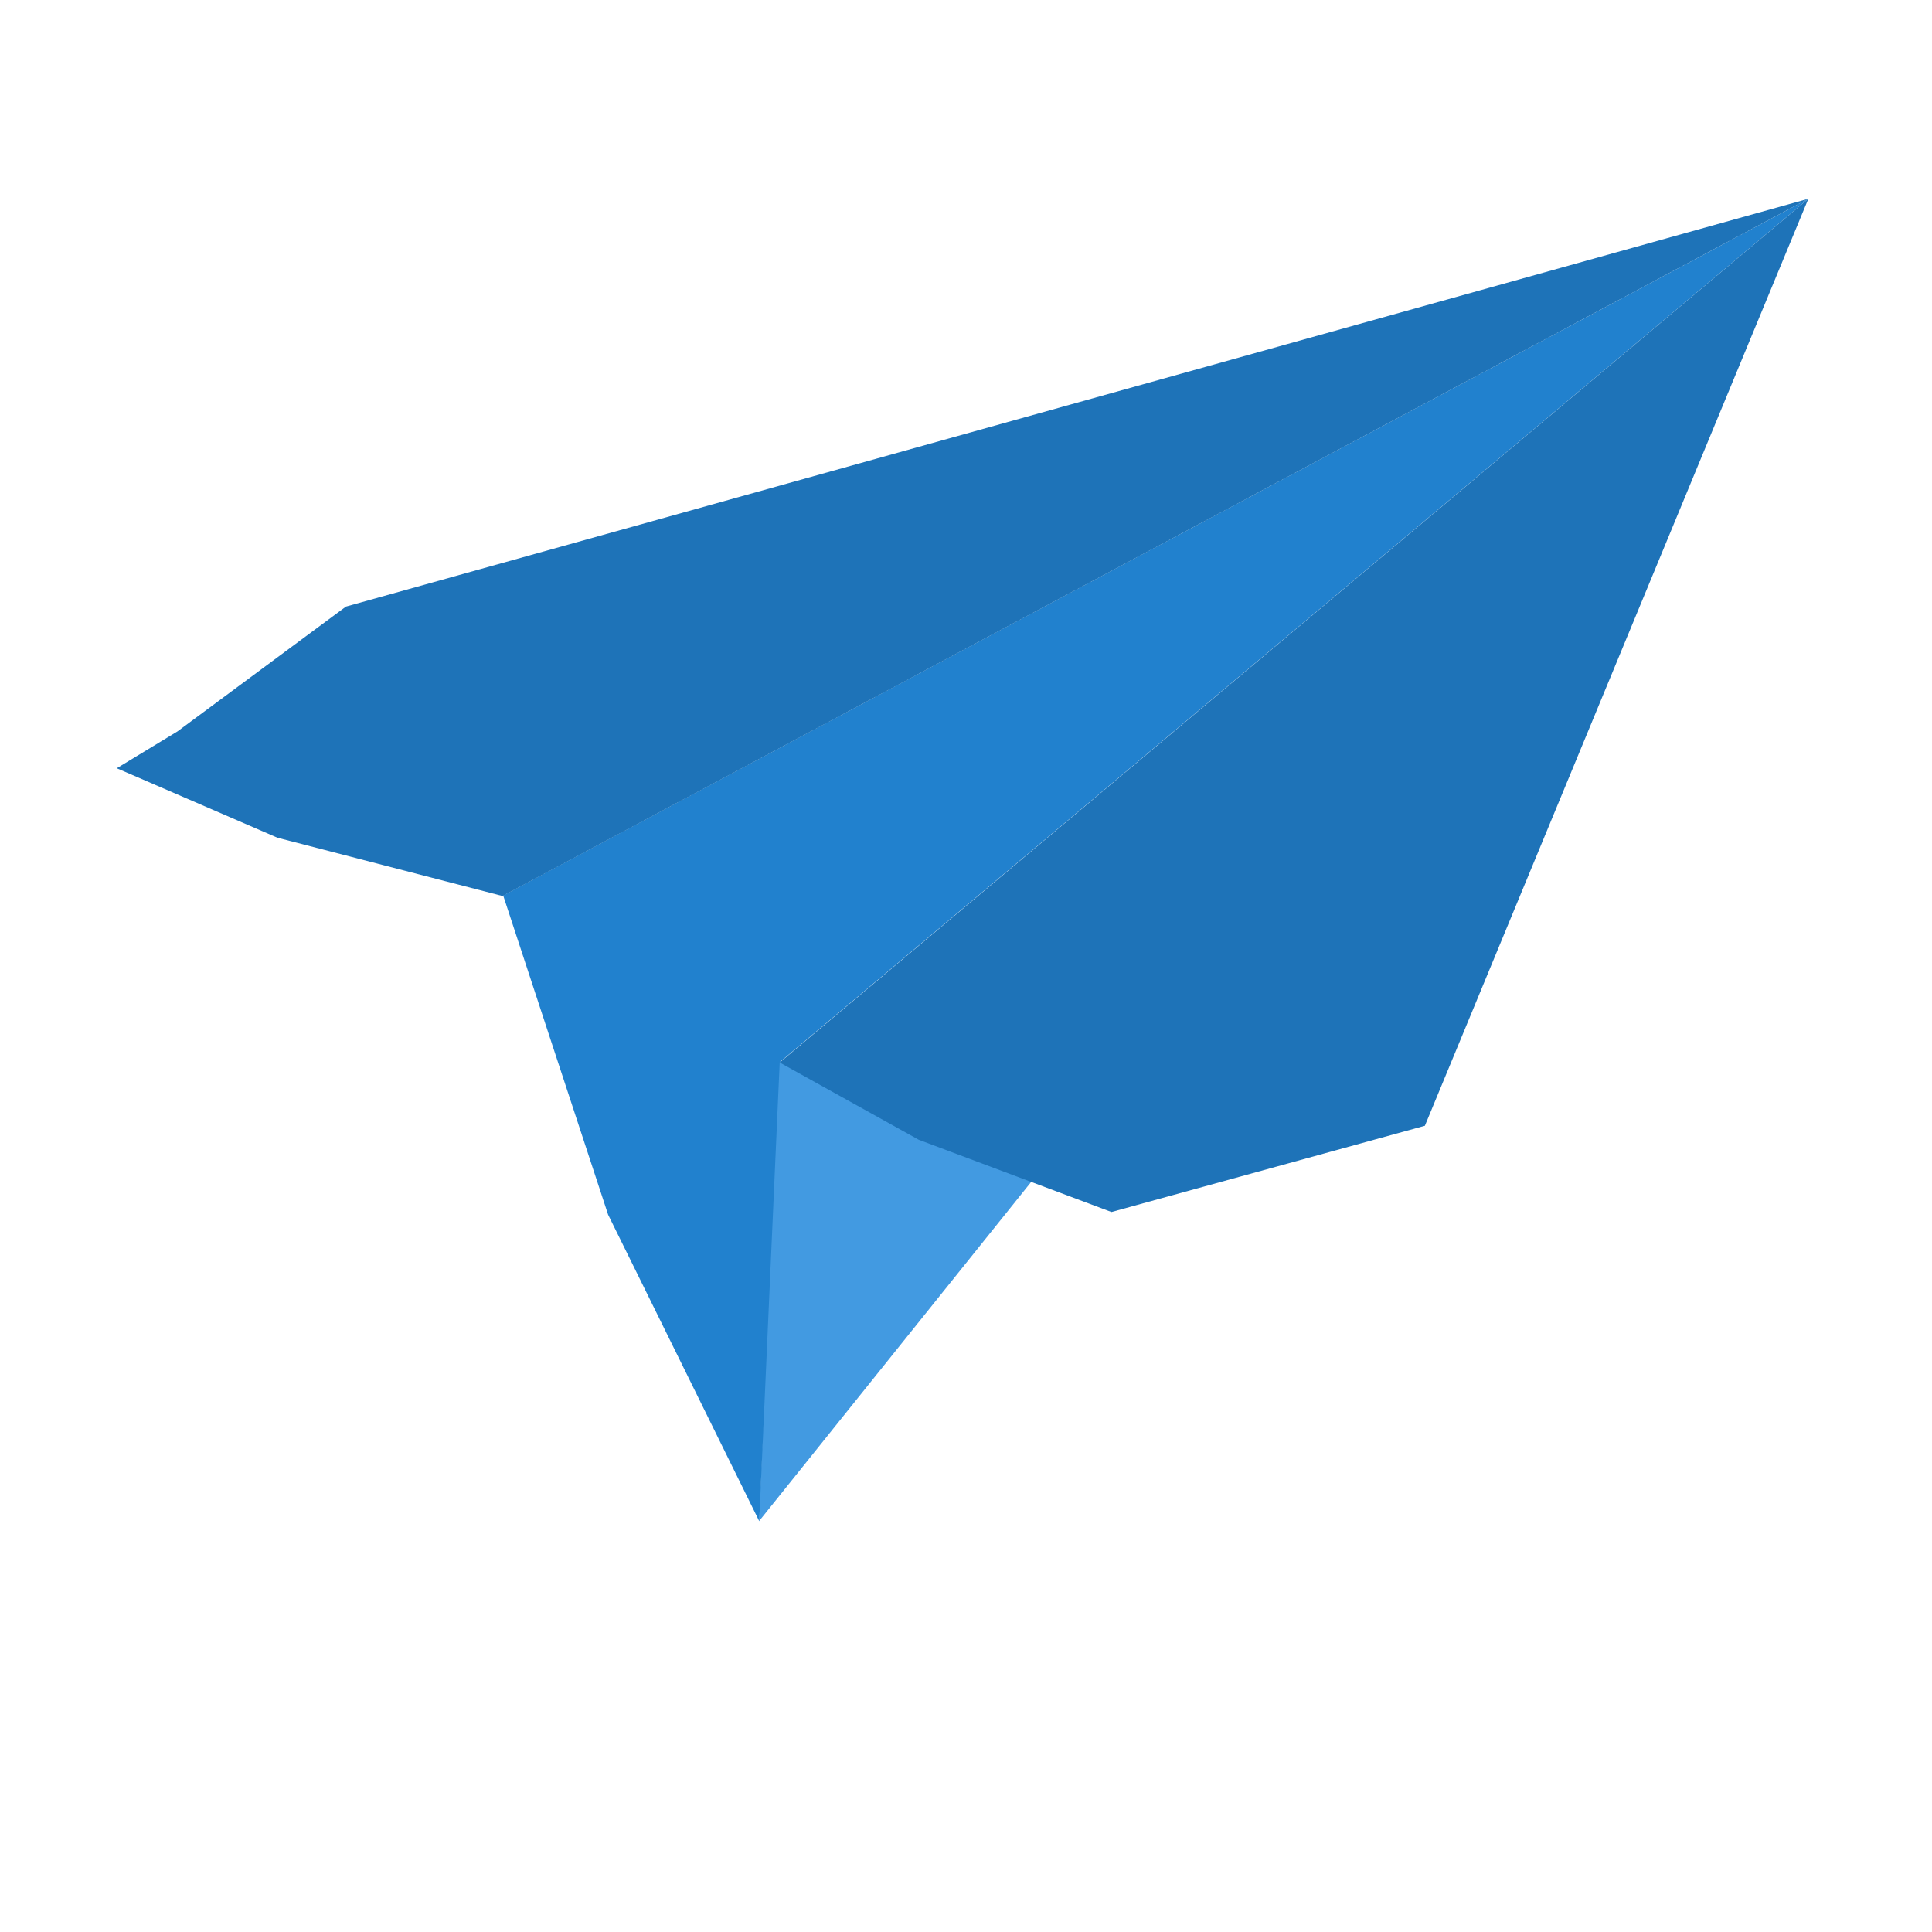
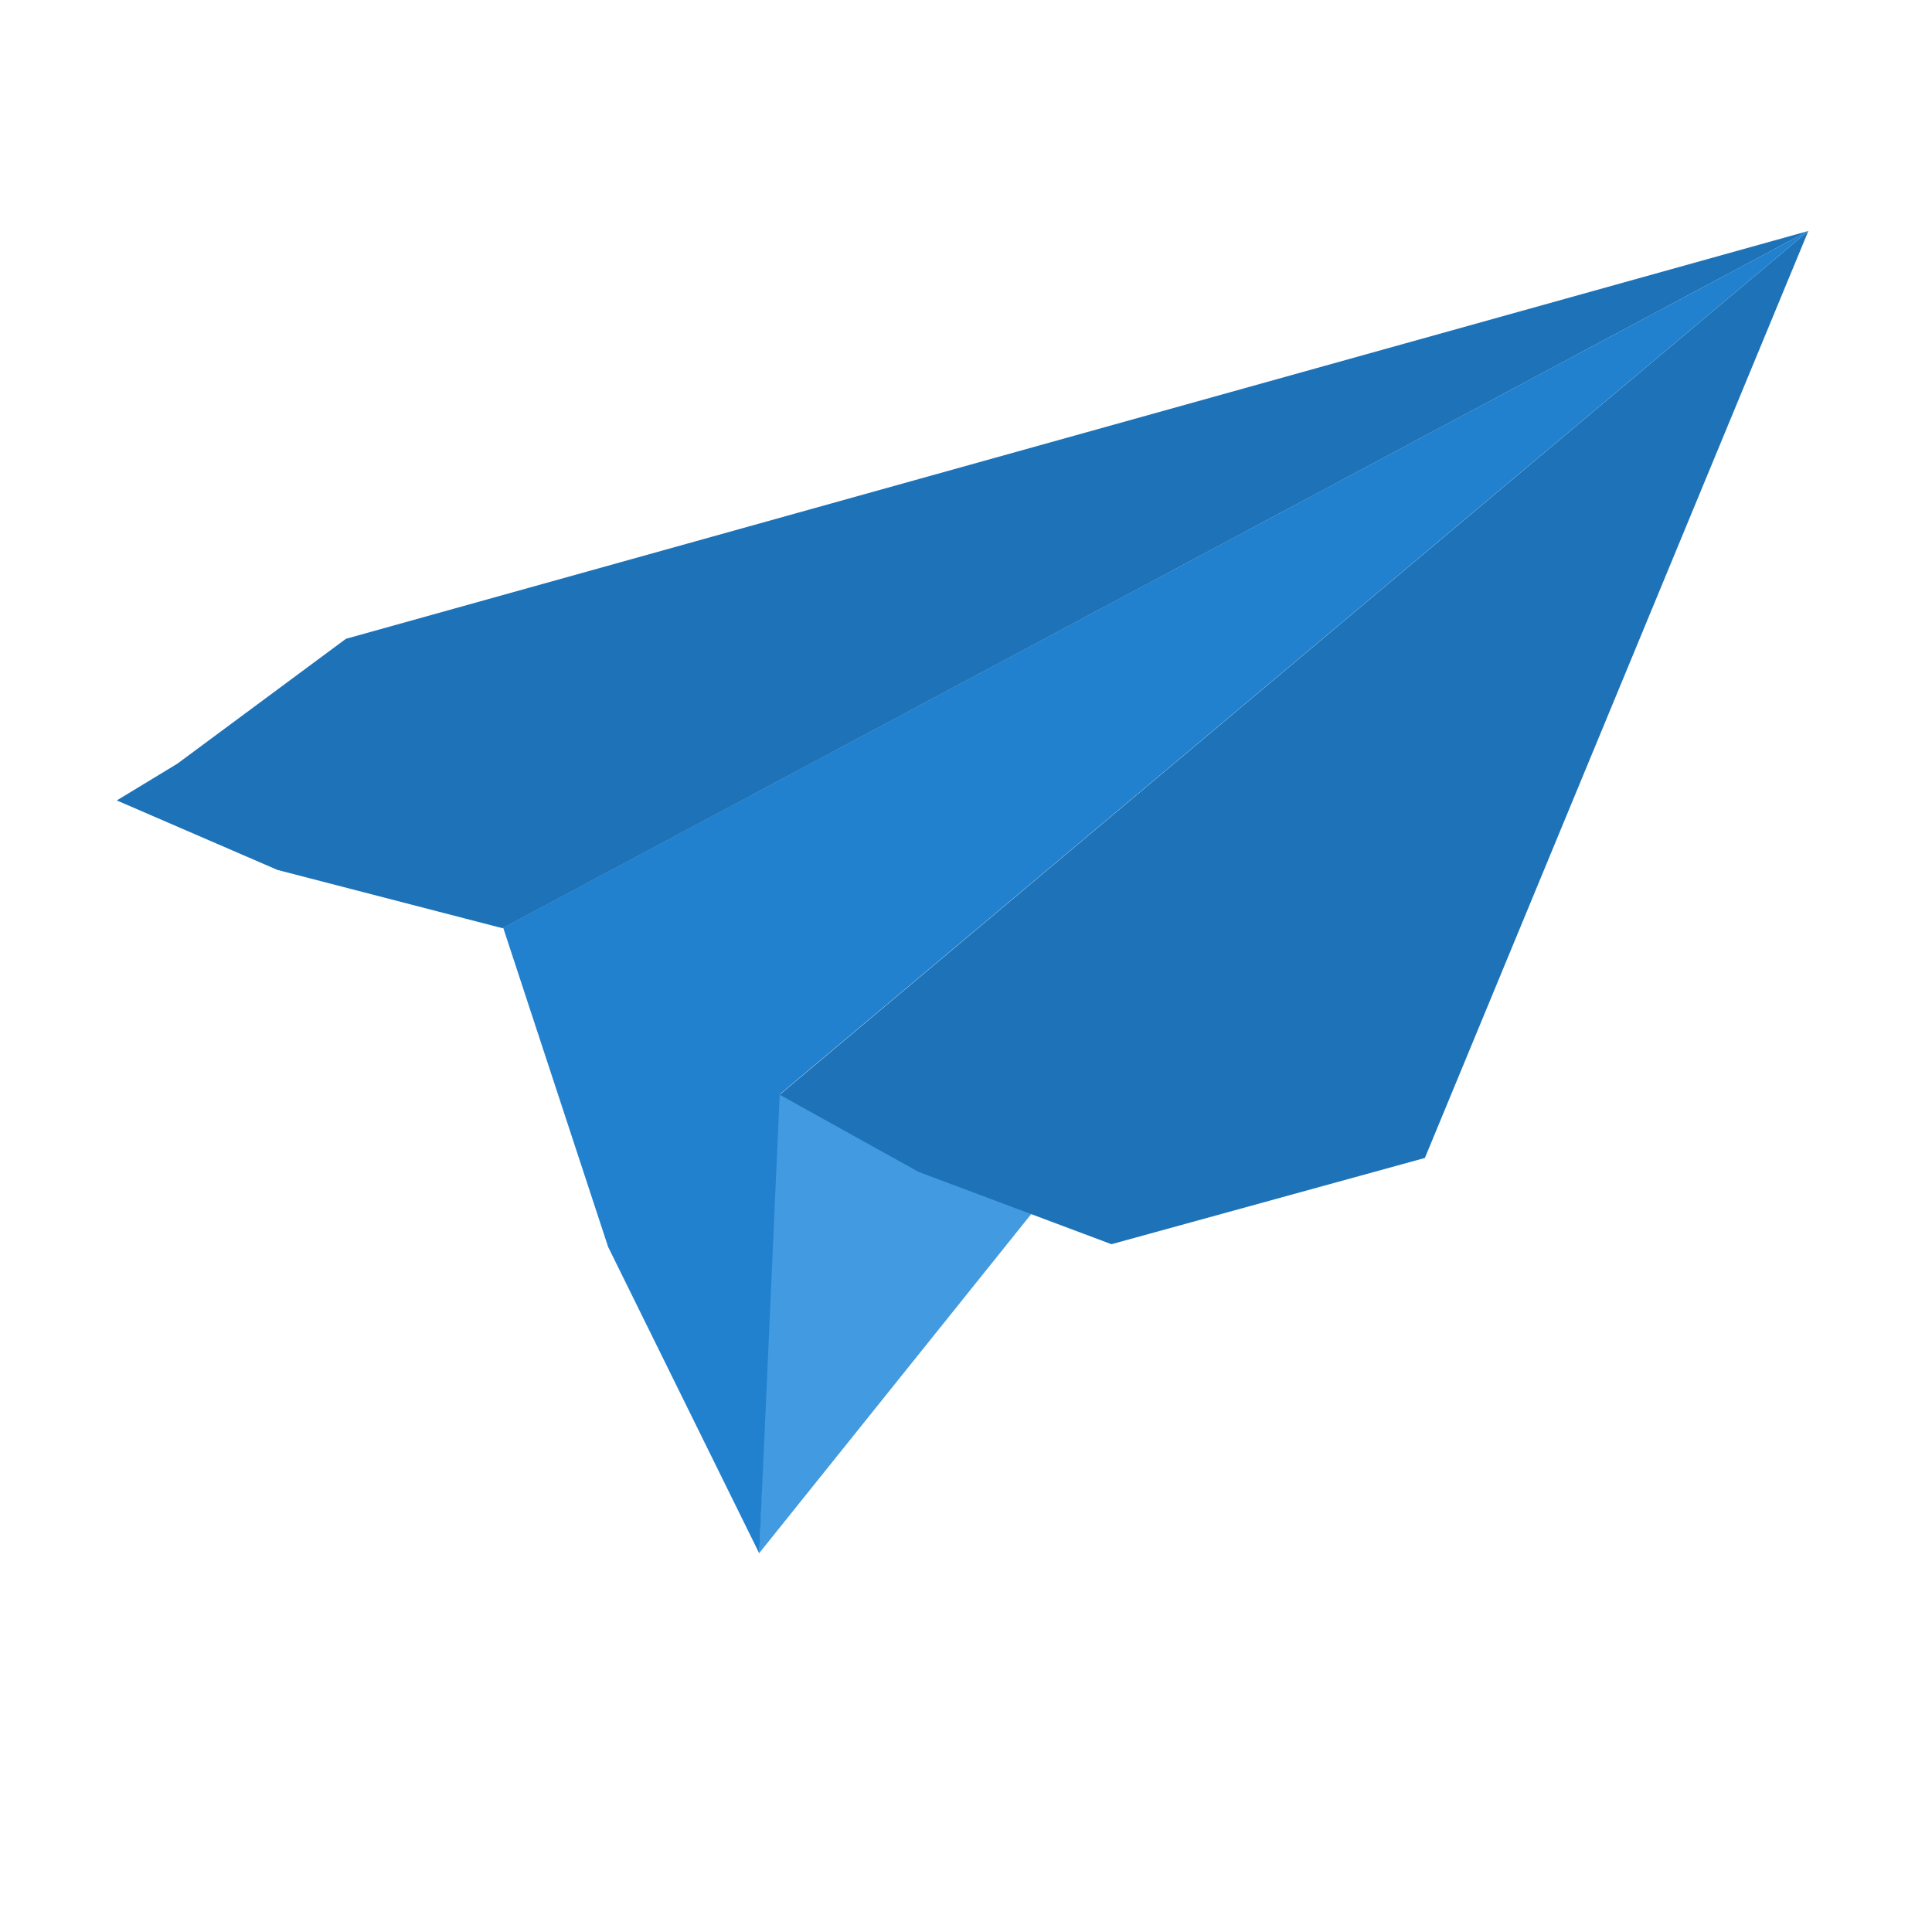
- <svg xmlns="http://www.w3.org/2000/svg" width="300" height="300" viewBox="234 134 150 9">
+ <svg xmlns="http://www.w3.org/2000/svg" width="300" height="300" viewBox="234 132 150 8">
  <g fill="none" fill-rule="evenodd">
    <path fill="#429AE1" d="M294.392 145.867l11.403 5.462 8.872 3.179-21.734 27.092z" />
    <path fill="#2181CE" d="M273.067 133.027L374.4 78.933l-79.864 67.035-1.59 35.632-11.733-23.794z" />
    <path fill="#1E73B8" d="M243.067 123.146l4.708-2.857 13.083-9.693L374.4 78.933l-101.383 54.134-17.475-4.526zM294.533 145.992l10.8 6 14.962 5.608 24.332-6.696 29.773-71.97z" />
  </g>
</svg>
